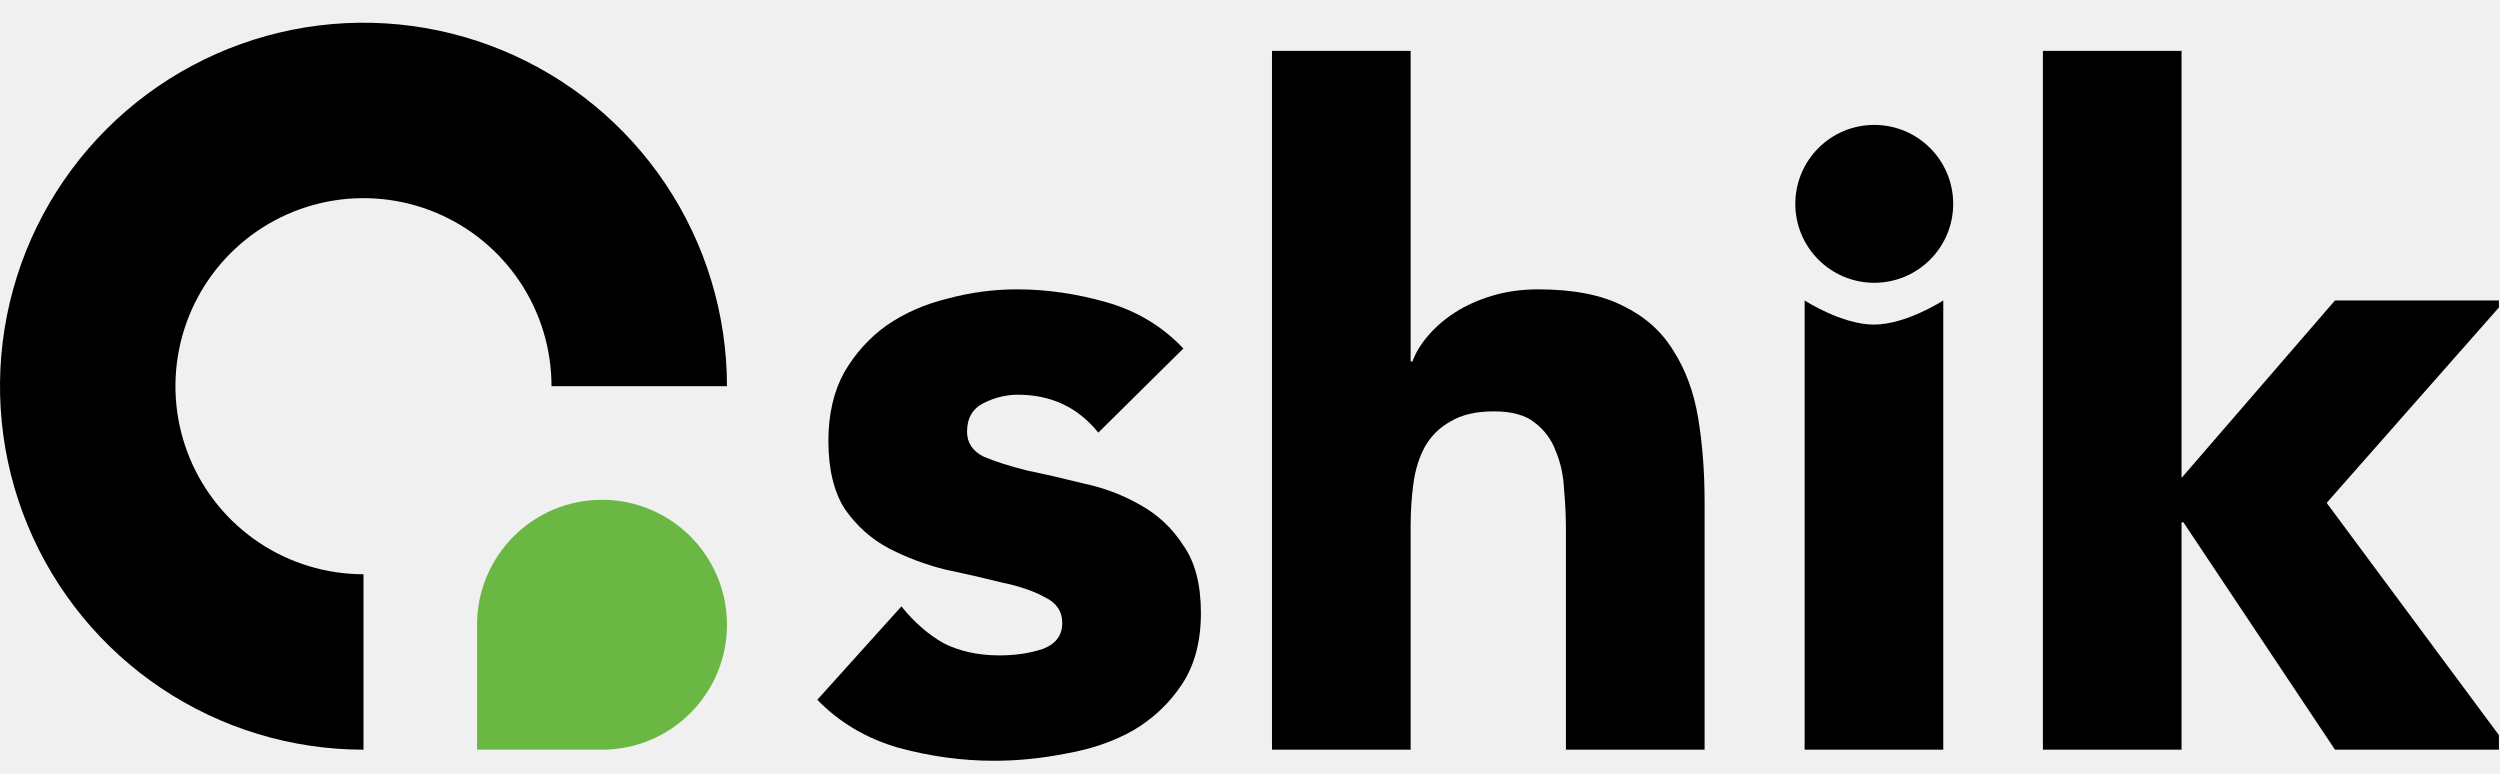
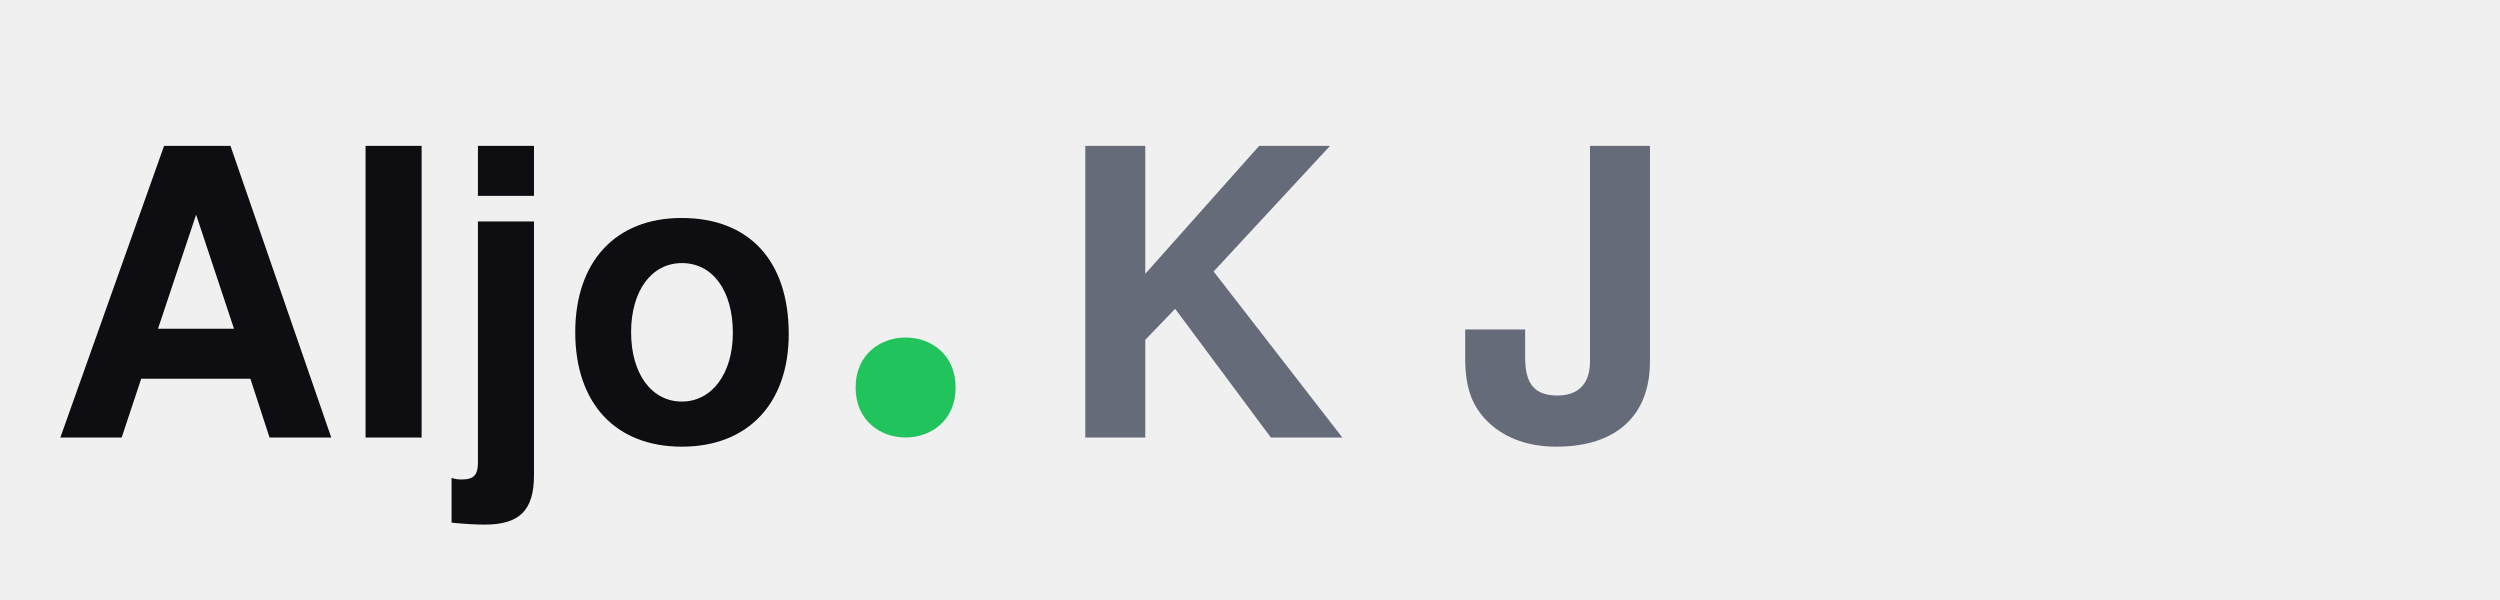
- <svg xmlns="http://www.w3.org/2000/svg" width="1752" height="542" viewBox="0 0 1752 542" fill="none">
-   <g clip-path="url(#clip0_4_70)">
-     <path d="M334.329 437.811C334.329 389.452 373.532 350.249 421.891 350.249V350.249C470.251 350.249 509.454 389.452 509.454 437.811V437.811C509.454 486.171 470.251 525.374 421.891 525.374H334.329V437.811Z" fill="#6AB743" />
-     <path d="M1258.16 142.857C1258.16 112.305 1282.93 87.537 1313.48 87.537V87.537C1344.04 87.537 1368.8 112.305 1368.8 142.857V142.857C1368.8 173.409 1344.04 198.177 1313.48 198.177V198.177C1282.93 198.177 1258.16 173.409 1258.16 142.857V142.857Z" fill="black" />
-     <path d="M509.453 270.647C509.453 220.267 494.514 171.018 466.524 129.129C438.534 87.239 398.752 54.59 352.206 35.31C305.661 16.031 254.444 10.986 205.032 20.815C155.62 30.644 110.232 54.904 74.608 90.528C38.984 126.152 14.723 171.54 4.894 220.952C-4.934 270.365 0.11 321.582 19.39 368.127C38.67 414.672 71.319 454.455 113.208 482.445C155.098 510.434 204.347 525.374 254.727 525.374L254.727 402.426C228.663 402.426 203.185 394.697 181.514 380.217C159.843 365.737 142.953 345.156 132.979 321.077C123.005 296.997 120.395 270.501 125.48 244.938C130.565 219.376 143.115 195.895 161.545 177.465C179.975 159.036 203.455 146.485 229.018 141.4C254.581 136.316 281.077 138.925 305.156 148.899C329.236 158.873 349.817 175.764 364.297 197.435C378.777 219.106 386.506 244.584 386.506 270.647H509.453Z" fill="black" />
-     <path d="M769.692 303.182C755.441 285.476 736.655 276.623 713.334 276.623C705.128 276.623 697.139 278.566 689.365 282.453C681.592 286.34 677.705 293.034 677.705 302.535C677.705 310.308 681.592 316.138 689.365 320.025C697.571 323.48 707.72 326.719 719.812 329.742C732.336 332.333 745.508 335.356 759.327 338.811C773.579 341.834 786.751 346.801 798.843 353.711C811.367 360.621 821.516 370.122 829.29 382.214C837.495 393.874 841.598 409.637 841.598 429.503C841.598 449.801 837.063 466.643 827.994 480.031C819.357 492.987 808.128 503.568 794.308 511.773C780.489 519.547 764.942 524.945 747.667 527.968C730.392 531.423 713.334 533.151 696.491 533.151C674.466 533.151 652.225 530.128 629.768 524.081C607.311 517.603 588.309 506.375 572.762 490.396L631.711 424.968C640.78 436.197 650.713 444.834 661.51 450.88C672.738 456.495 685.694 459.302 700.378 459.302C711.606 459.302 721.755 457.79 730.824 454.767C739.893 451.312 744.428 445.266 744.428 436.629C744.428 428.423 740.325 422.377 732.12 418.49C724.346 414.172 714.198 410.717 701.673 408.126C689.581 405.103 676.409 402.08 662.158 399.057C648.338 395.602 635.166 390.635 622.642 384.157C610.55 377.679 600.401 368.61 592.196 356.95C584.422 344.857 580.535 328.878 580.535 309.013C580.535 290.442 584.206 274.463 591.548 261.076C599.321 247.688 609.254 236.675 621.347 228.038C633.871 219.401 648.122 213.139 664.101 209.252C680.08 204.933 696.275 202.774 712.686 202.774C733.416 202.774 754.361 205.797 775.522 211.843C796.684 217.889 814.606 228.686 829.29 244.233L769.692 303.182Z" fill="black" />
-     <path d="M988.577 35.642V253.302H989.872C992.032 247.256 995.703 241.21 1000.89 235.164C1006.07 229.118 1012.33 223.719 1019.67 218.969C1027.01 214.218 1035.65 210.331 1045.58 207.308C1055.52 204.285 1066.31 202.774 1077.97 202.774C1102.59 202.774 1122.46 206.661 1137.57 214.434C1152.69 221.776 1164.35 232.141 1172.55 245.528C1181.19 258.916 1187.02 274.679 1190.04 292.818C1193.06 310.956 1194.58 330.606 1194.58 351.767V525.377H1097.41V371.201C1097.41 362.132 1096.98 352.847 1096.11 343.346C1095.68 333.413 1093.74 324.344 1090.28 316.138C1087.26 307.933 1082.29 301.239 1075.38 296.057C1068.9 290.874 1059.4 288.283 1046.88 288.283C1034.35 288.283 1024.21 290.658 1016.43 295.409C1008.66 299.728 1002.61 305.774 998.294 313.547C994.407 320.889 991.816 329.31 990.52 338.811C989.225 348.312 988.577 358.245 988.577 368.61V525.377H891.407V35.642H988.577Z" fill="black" />
-     <path d="M1264.68 210.547C1264.68 210.547 1290.68 227.475 1313.27 227.475C1335.85 227.475 1361.85 210.547 1361.85 210.547V525.377H1264.68V210.547Z" fill="black" />
-     <path d="M1431.66 35.642H1528.83V334.925L1636.36 210.547H1755.56L1630.53 352.415L1758.8 525.377H1636.36L1530.13 366.019H1528.83V525.377H1431.66V35.642Z" fill="black" />
-   </g>
-   <defs>
-     <clipPath id="clip0_4_70">
-       <rect width="1751.25" height="541.294" fill="white" />
-     </clipPath>
-   </defs>
+ <svg xmlns="http://www.w3.org/2000/svg" width="200" height="48" viewBox="0 0 200 48">
+   <path fill-rule="nonzero" fill="rgb(5%, 5%, 7%)" fill-opacity="1" d="M 20.031 30.297 L 21.562 35 L 26.5 35 L 18.438 11.672 L 13.125 11.672 L 4.828 35 L 9.734 35 L 11.297 30.297 Z M 18.719 26.297 L 12.641 26.297 L 15.688 17.172 Z M 33.73 11.672 L 29.246 11.672 L 29.246 35 L 33.73 35 Z M 42.719 17.719 L 38.234 17.719 L 38.234 37.016 C 38.234 38.016 37.891 38.359 36.922 38.359 C 36.641 38.359 36.422 38.328 36.125 38.234 L 36.125 41.812 C 36.984 41.906 38.078 41.969 38.781 41.969 C 41.562 41.969 42.719 40.828 42.719 38.016 Z M 42.719 11.672 L 38.234 11.672 L 38.234 15.672 L 42.719 15.672 Z M 54.52 17.438 C 49.254 17.438 46.02 20.922 46.02 26.578 C 46.02 32.281 49.254 35.734 54.551 35.734 C 59.832 35.734 63.098 32.281 63.098 26.719 C 63.098 20.859 59.941 17.438 54.52 17.438 Z M 54.551 21.047 C 57.02 21.047 58.629 23.25 58.629 26.641 C 58.629 29.875 56.957 32.125 54.551 32.125 C 52.129 32.125 50.488 29.906 50.488 26.578 C 50.488 23.25 52.129 21.047 54.551 21.047 Z M 64.449 35 " />
+   <path fill-rule="nonzero" fill="rgb(13%, 77%, 36%)" fill-opacity="1" d="M 76.449 31 C 76.449 36.332 68.449 36.332 68.449 31 C 68.449 25.668 76.449 25.668 76.449 31 " />
+   <path fill-rule="nonzero" fill="rgb(40%, 42%, 48%)" fill-opacity="1" d="M 91.621 27.188 L 94.012 24.703 L 101.668 35 L 107.387 35 L 97.09 21.719 L 106.402 11.672 L 100.73 11.672 L 91.621 21.906 L 91.621 11.672 L 86.824 11.672 L 86.824 35 L 91.621 35 Z M 127.199 11.672 L 127.199 28.922 C 127.199 30.688 126.277 31.641 124.605 31.641 C 122.793 31.641 122.012 30.75 122.012 28.594 L 122.012 26.359 L 117.215 26.359 L 117.215 28.656 C 117.215 31.094 117.793 32.594 119.168 33.875 C 120.512 35.094 122.309 35.734 124.512 35.734 C 129.277 35.734 131.996 33.266 131.996 28.922 L 131.996 11.672 Z M 134.242 35 " />
</svg>
